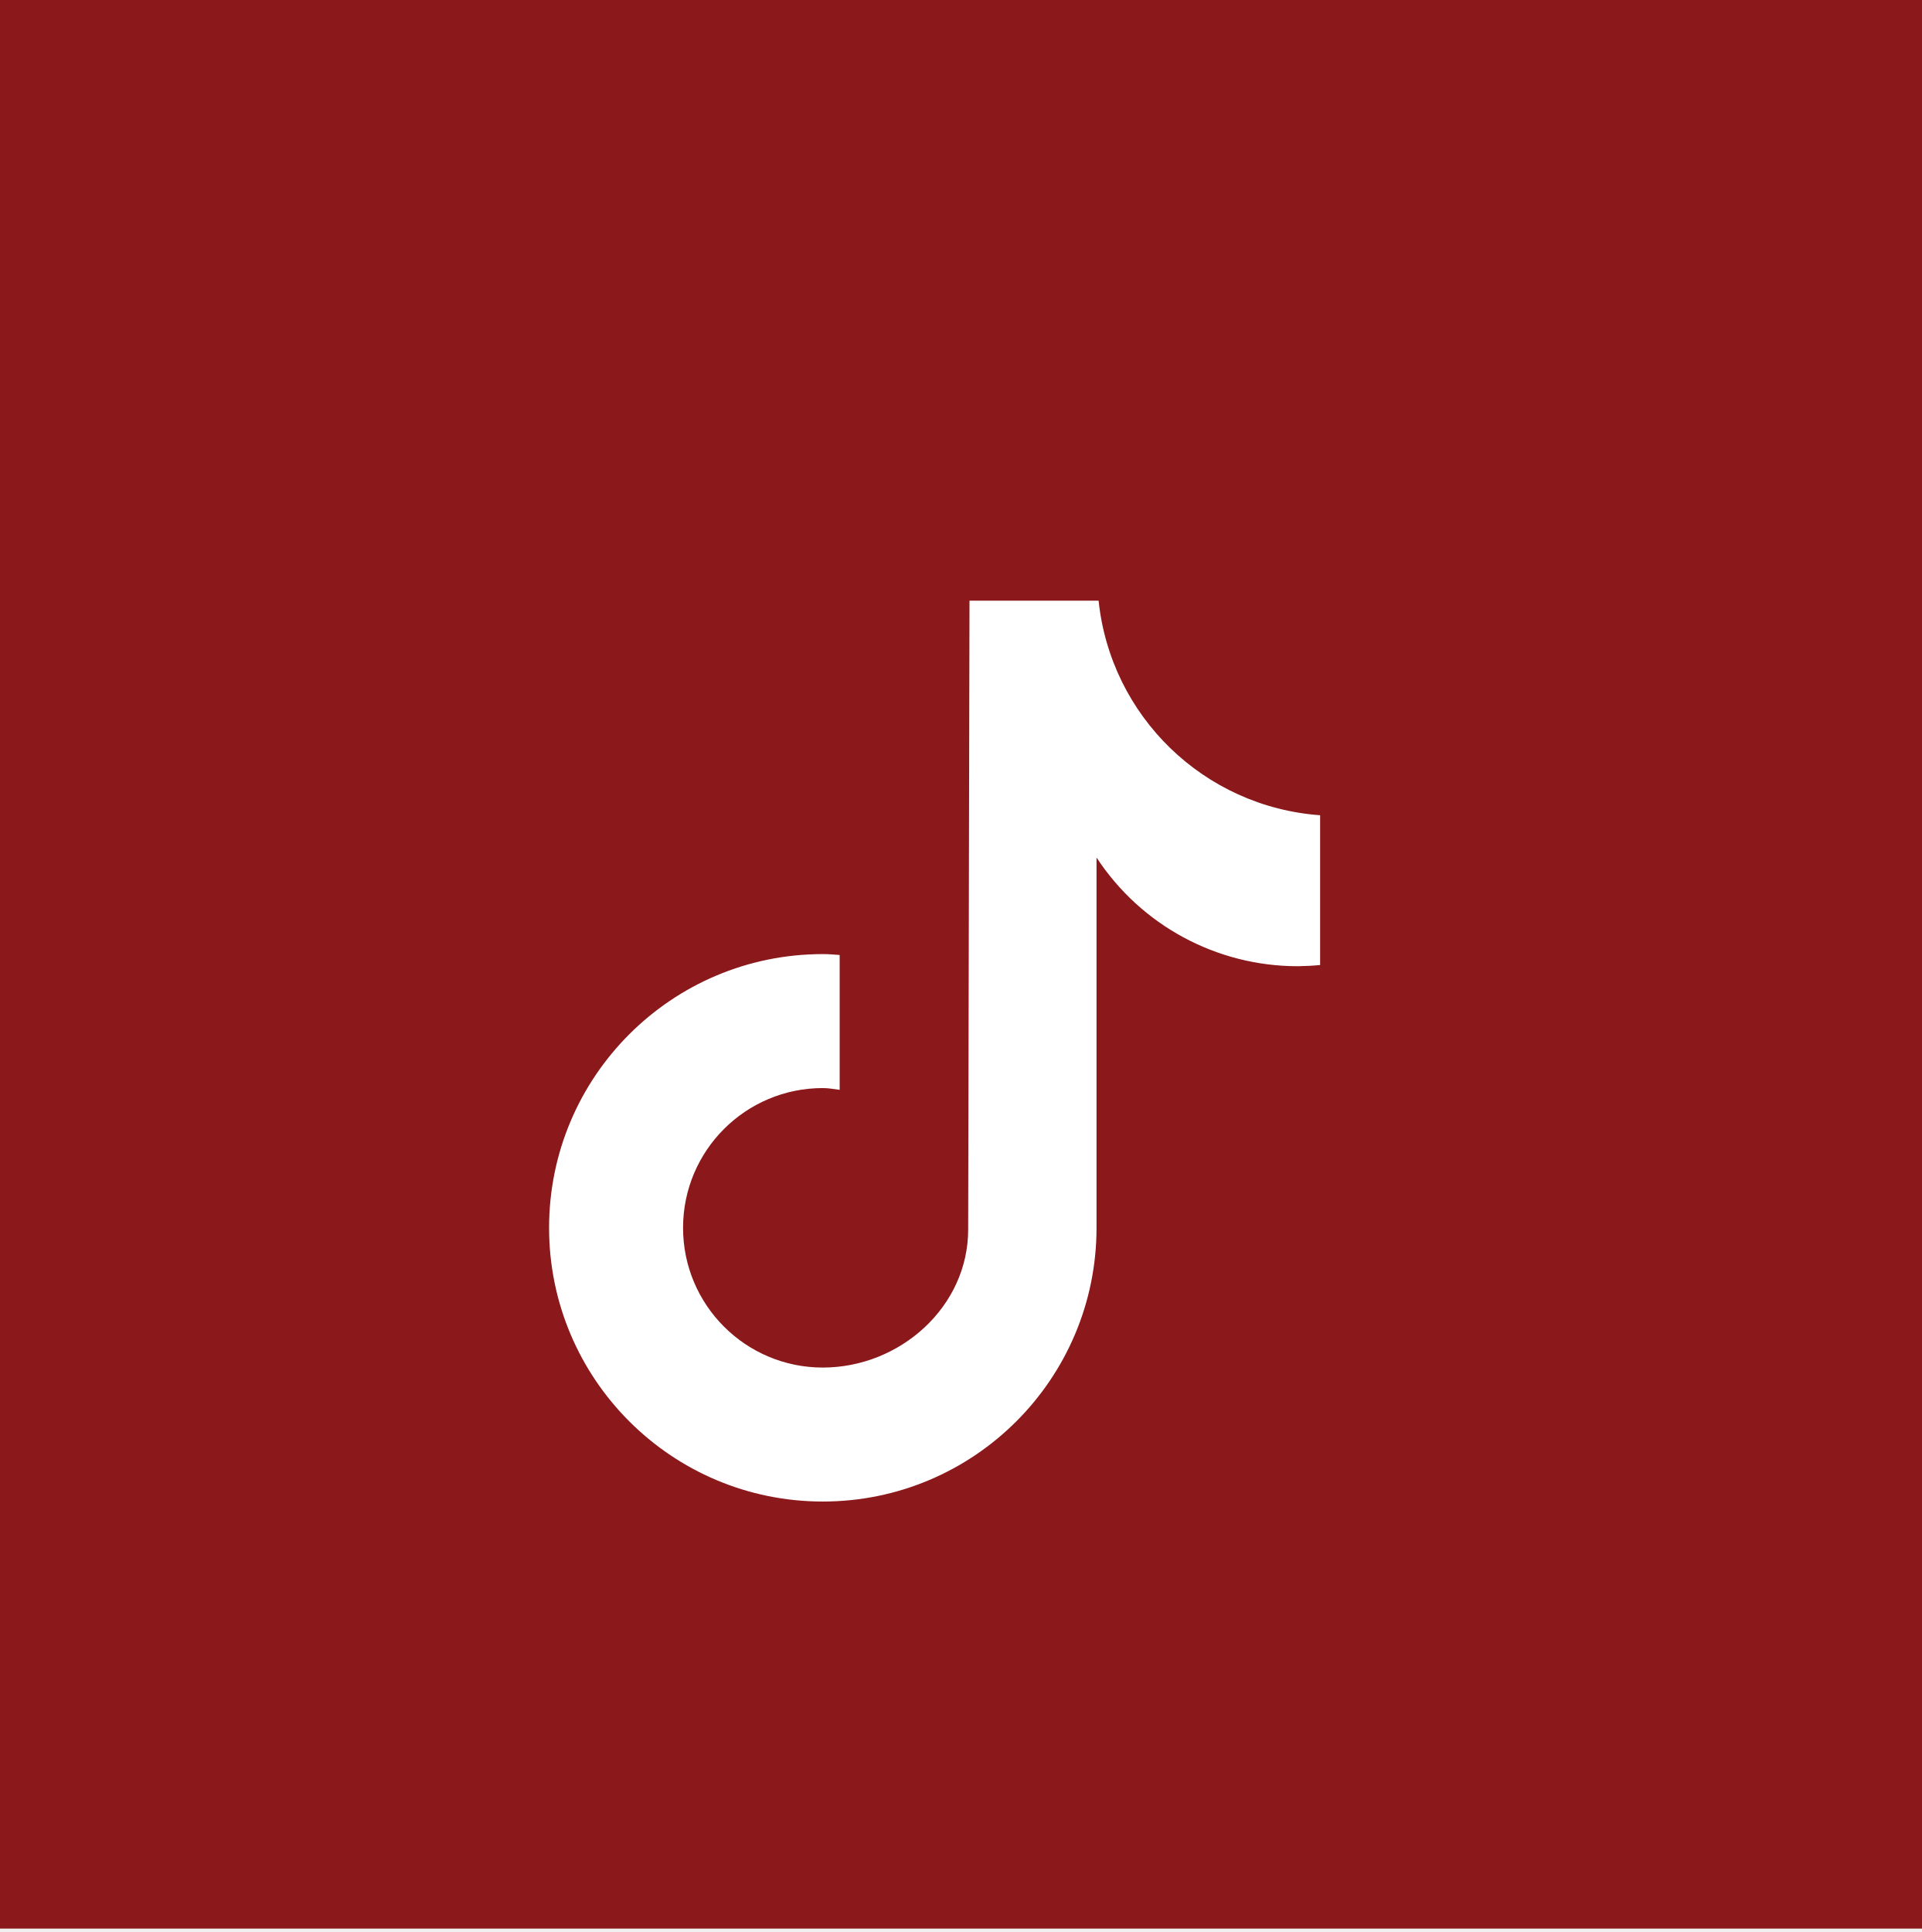
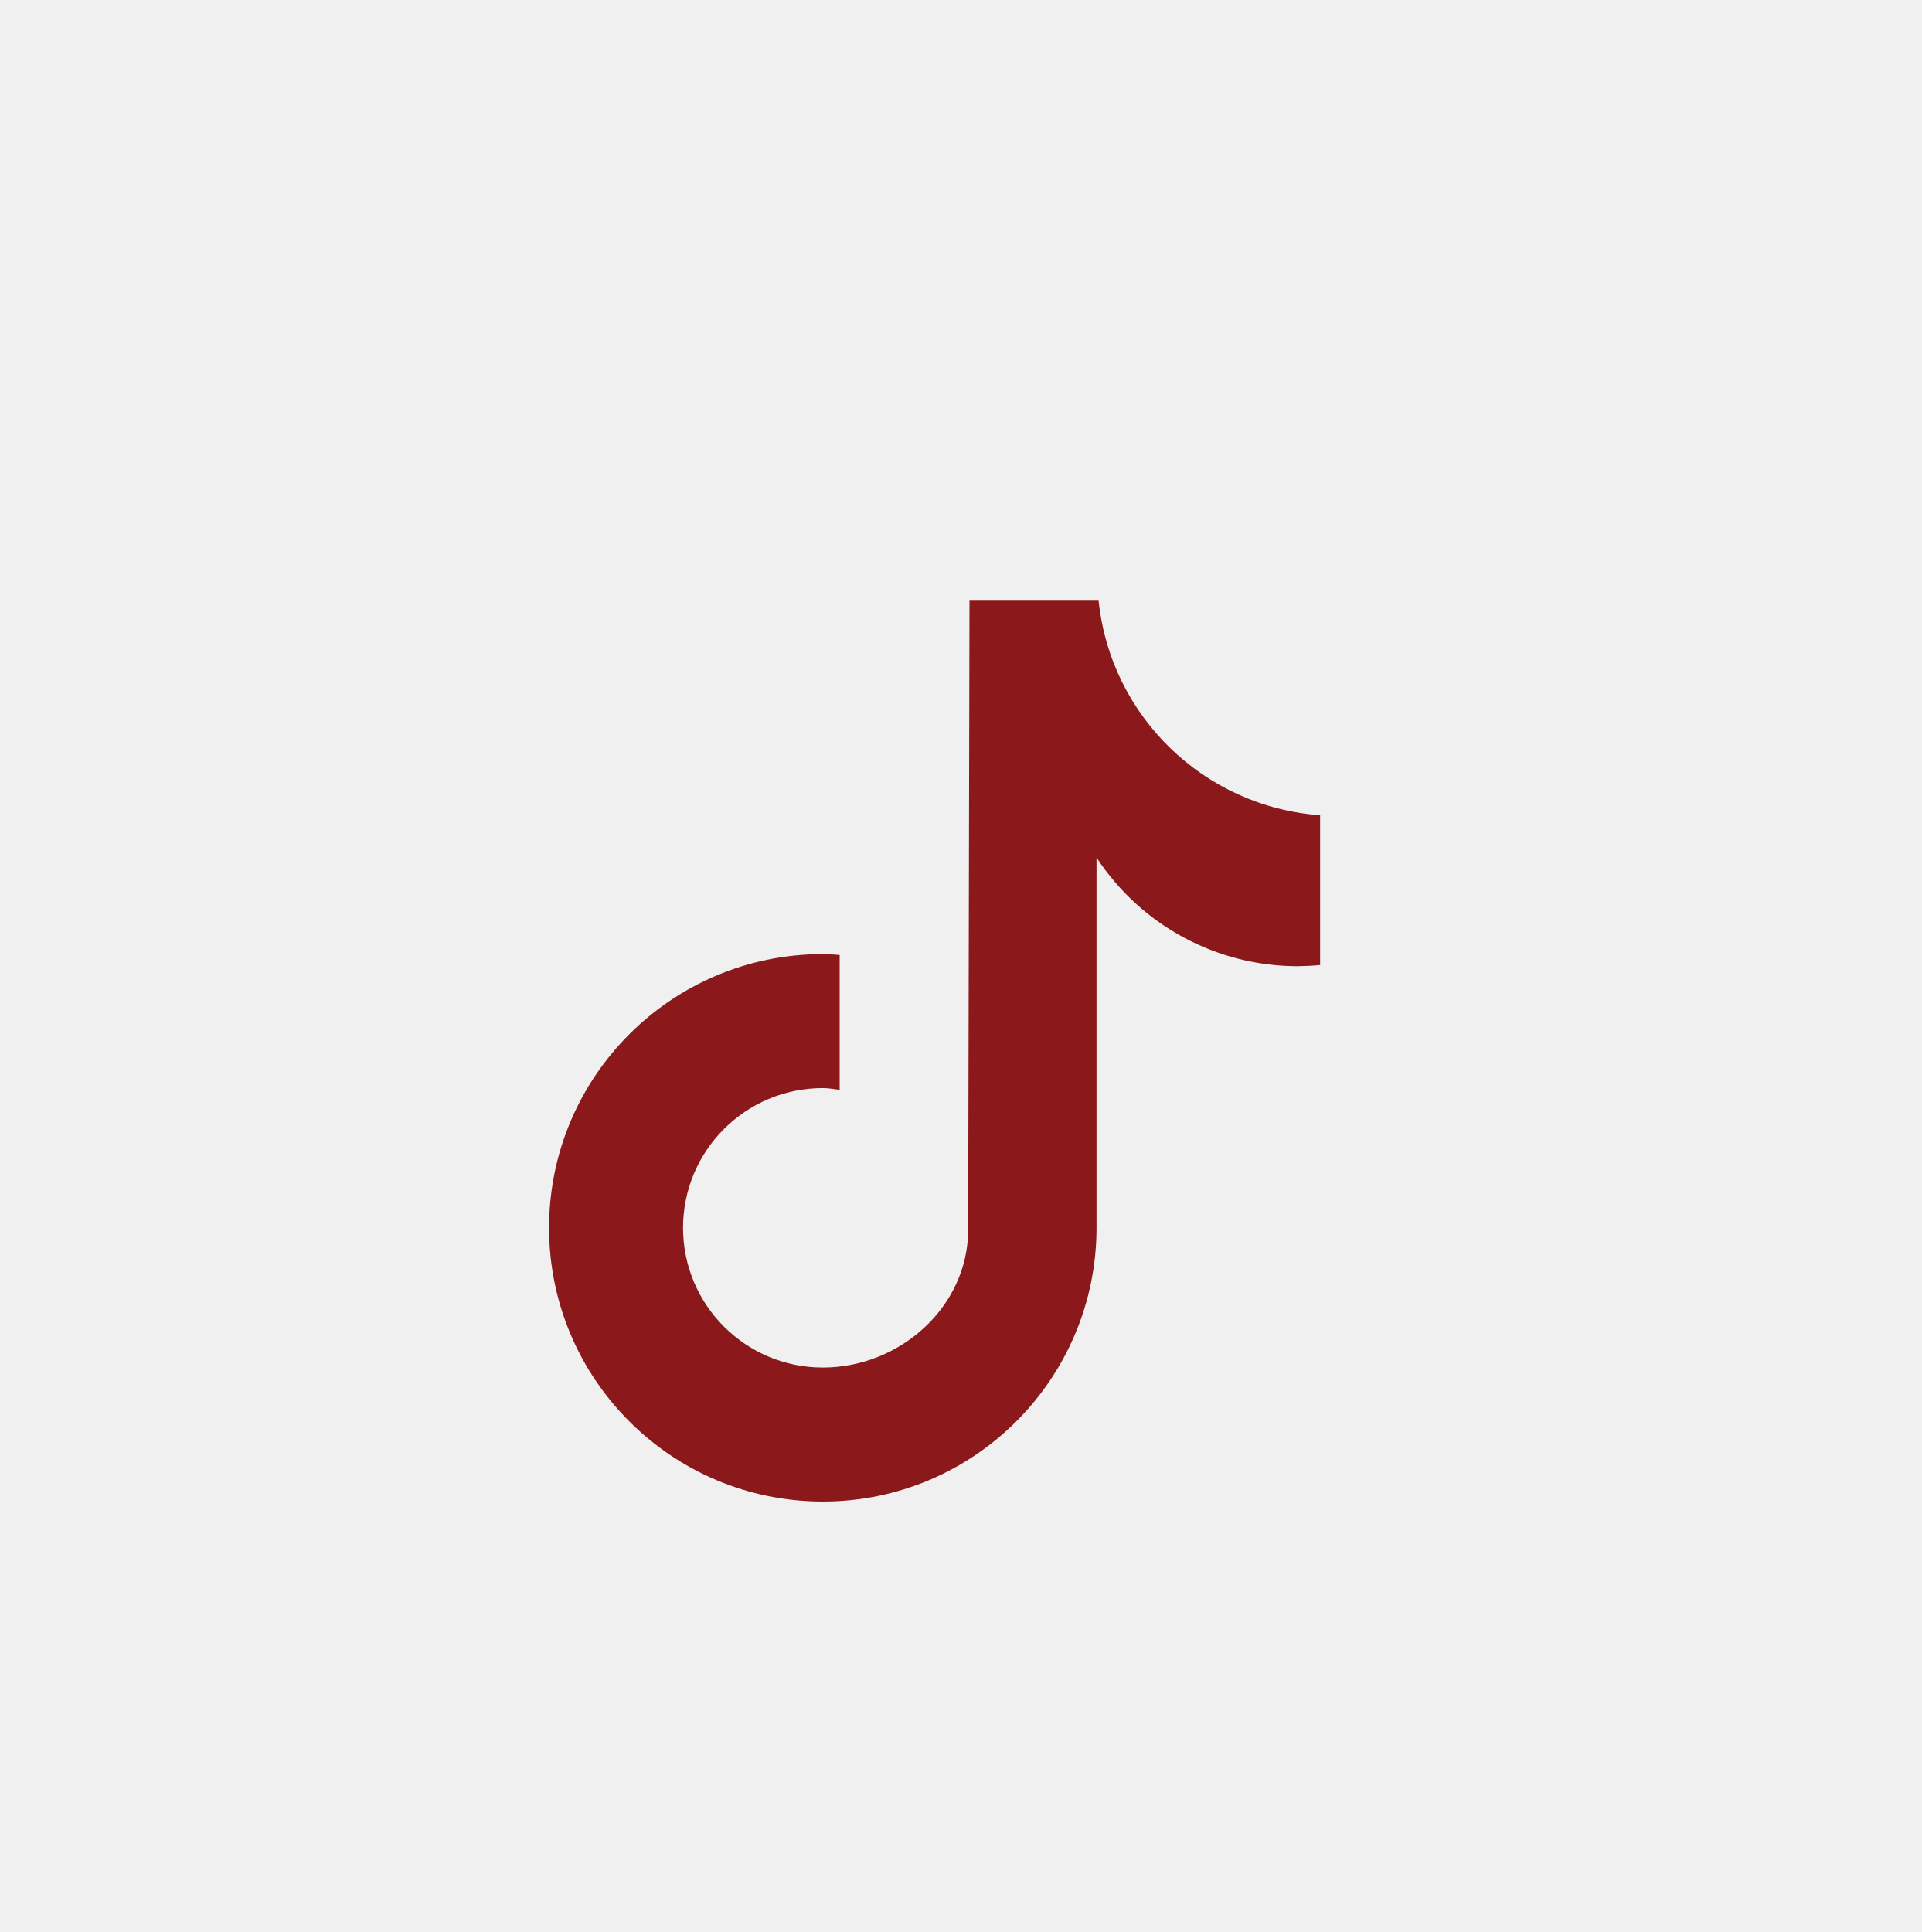
<svg xmlns="http://www.w3.org/2000/svg" id="a" viewBox="0 0 129.97 130.65">
  <defs>
-     <style>.b{fill:#fff;}.c{fill:#8b191b;}</style>
+     <style>.b{fill:#8b191b;}</style>
  </defs>
-   <rect class="c" x="-.34" y="-.23" width="130.66" height="130.65" />
  <path class="b" d="M89.26,65.26c-.5,.05-1,.07-1.5,.08-5.49,0-10.6-2.76-13.61-7.35v25.04c0,10.22-8.29,18.51-18.51,18.51s-18.51-8.29-18.51-18.51,8.29-18.51,18.51-18.51h0c.39,0,.76,.03,1.14,.06v9.12c-.38-.05-.75-.12-1.14-.12-5.22,0-9.45,4.23-9.45,9.45s4.23,9.45,9.45,9.45,9.83-4.11,9.83-9.33l.09-42.53h8.73c.82,7.83,7.13,13.94,14.98,14.51v10.14" />
</svg>
